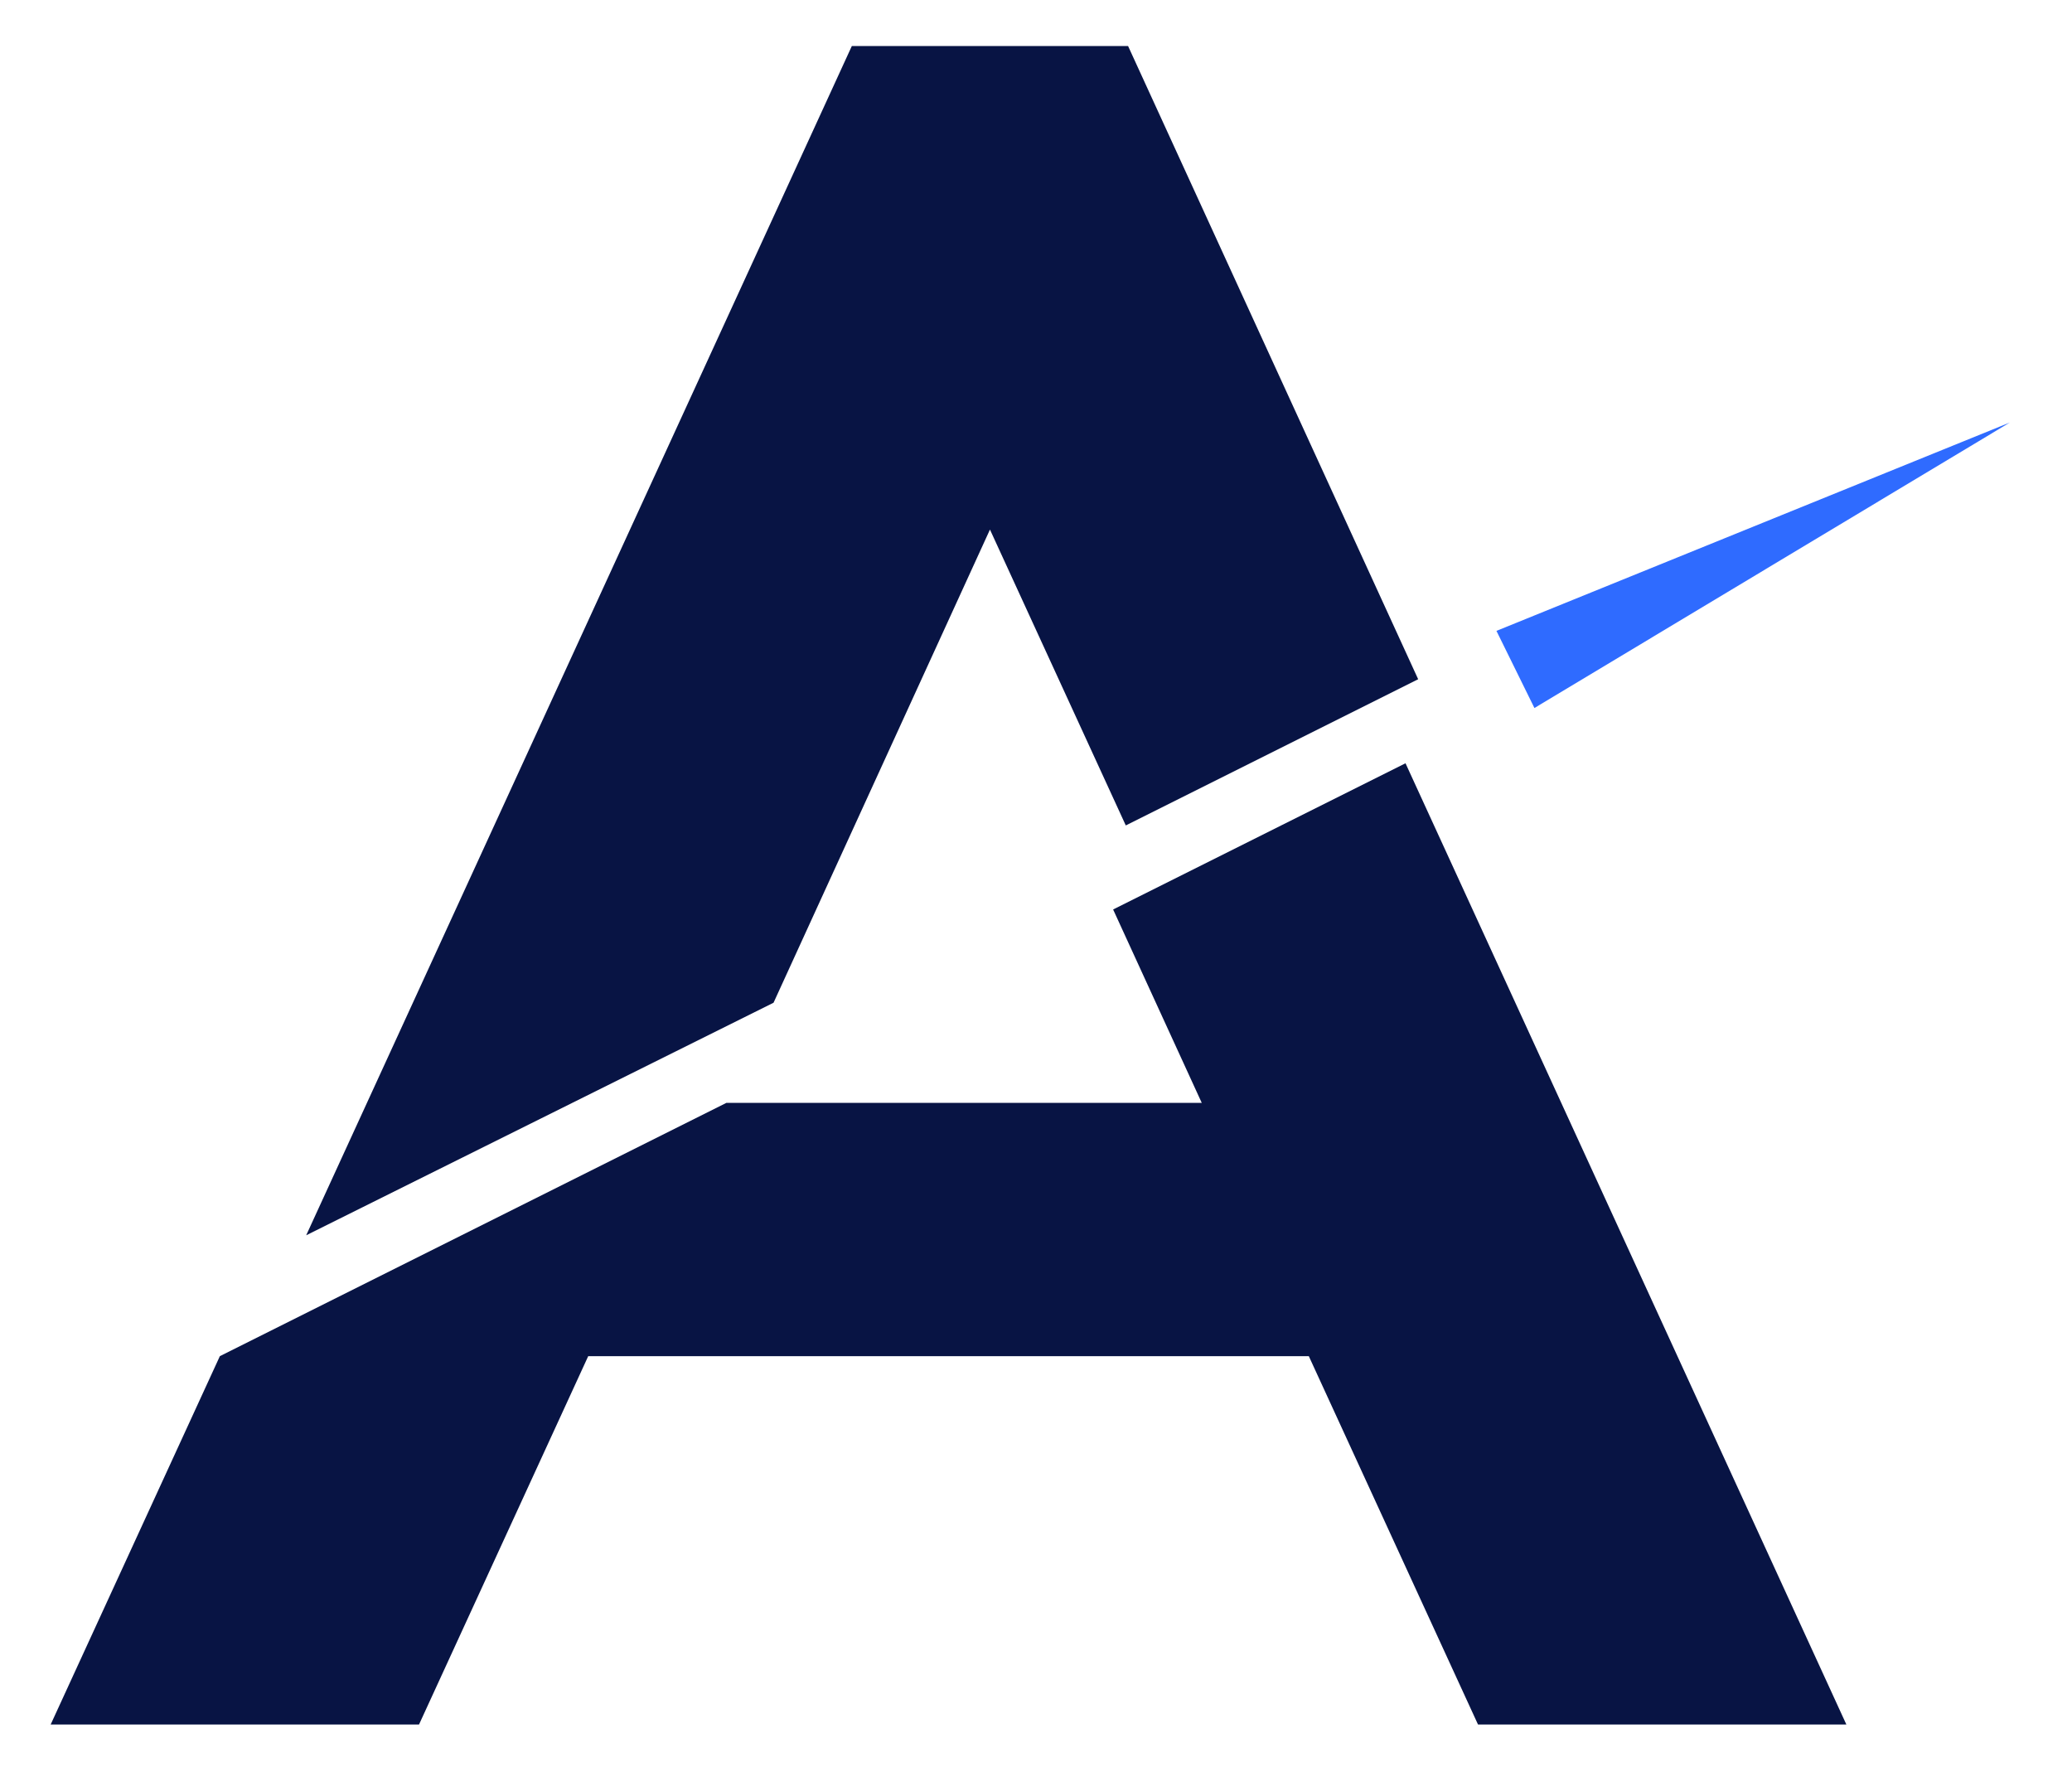
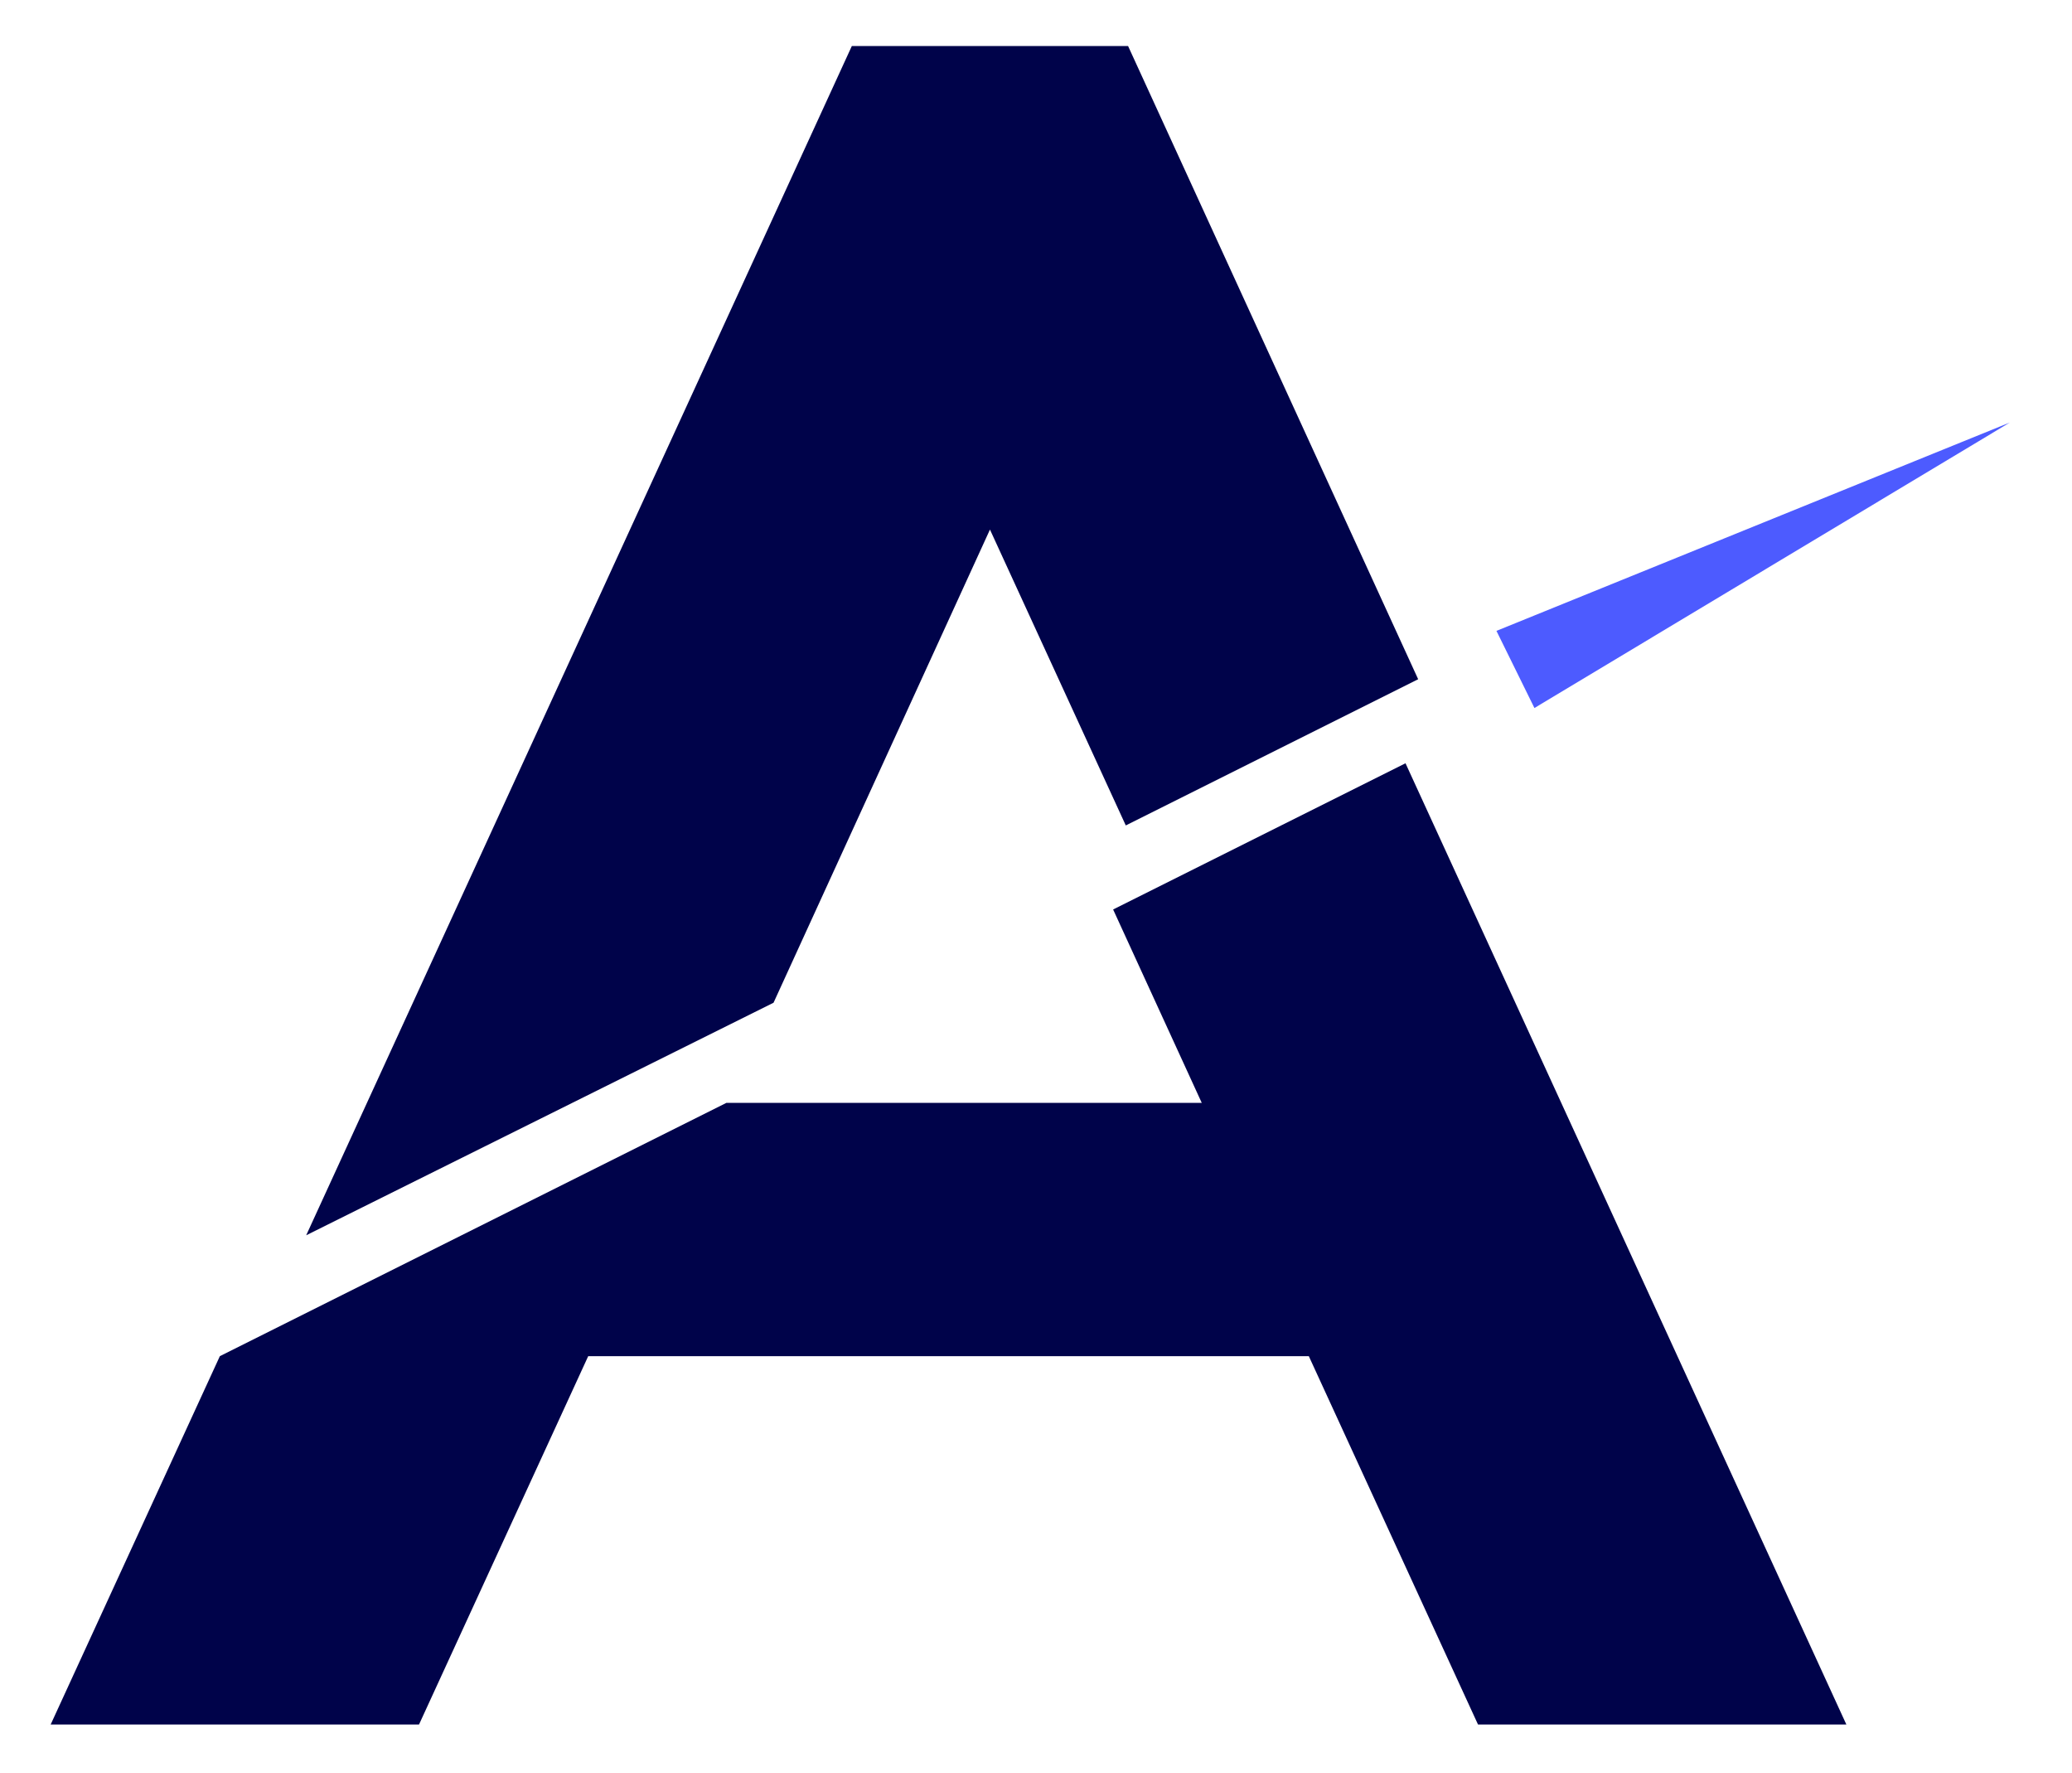
<svg xmlns="http://www.w3.org/2000/svg" viewBox="14 24 180 154" role="img" aria-label="AVORA Solutions">
-   <path d="M112.0 28.0 L88.0 28.0 L40.6 131.3 L81.2 111.1 L100.0 70.0 L111.8 95.7 L137.2 83.0 Z M18.4 173.8 L50.4 173.8 L65.1 141.8 L127.7 141.8 L142.4 173.8 L174.4 173.8 L136.1 90.3 L110.7 103.0 L118.4 119.8 L77.1 119.8 L33.1 141.8 Z" fill="#081444" fill-rule="evenodd" />
-   <path d="M147.3 85.5 L144.0 78.8 L188.6 60.7 Z" fill="#2F6BFF" />
+   <path d="M112.0 28.0 L88.0 28.0 L40.6 131.3 L81.2 111.1 L100.0 70.0 L111.8 95.7 L137.2 83.0 Z M18.4 173.8 L50.4 173.8 L65.1 141.8 L127.7 141.8 L142.4 173.8 L174.4 173.8 L136.1 90.3 L110.7 103.0 L118.4 119.8 L77.1 119.8 L33.1 141.8 Z" fill="#00034A" fill-rule="evenodd" />
+   <path d="M147.3 85.5 L144.0 78.8 L188.6 60.7 Z" fill="#4D5BFF" />
</svg>
